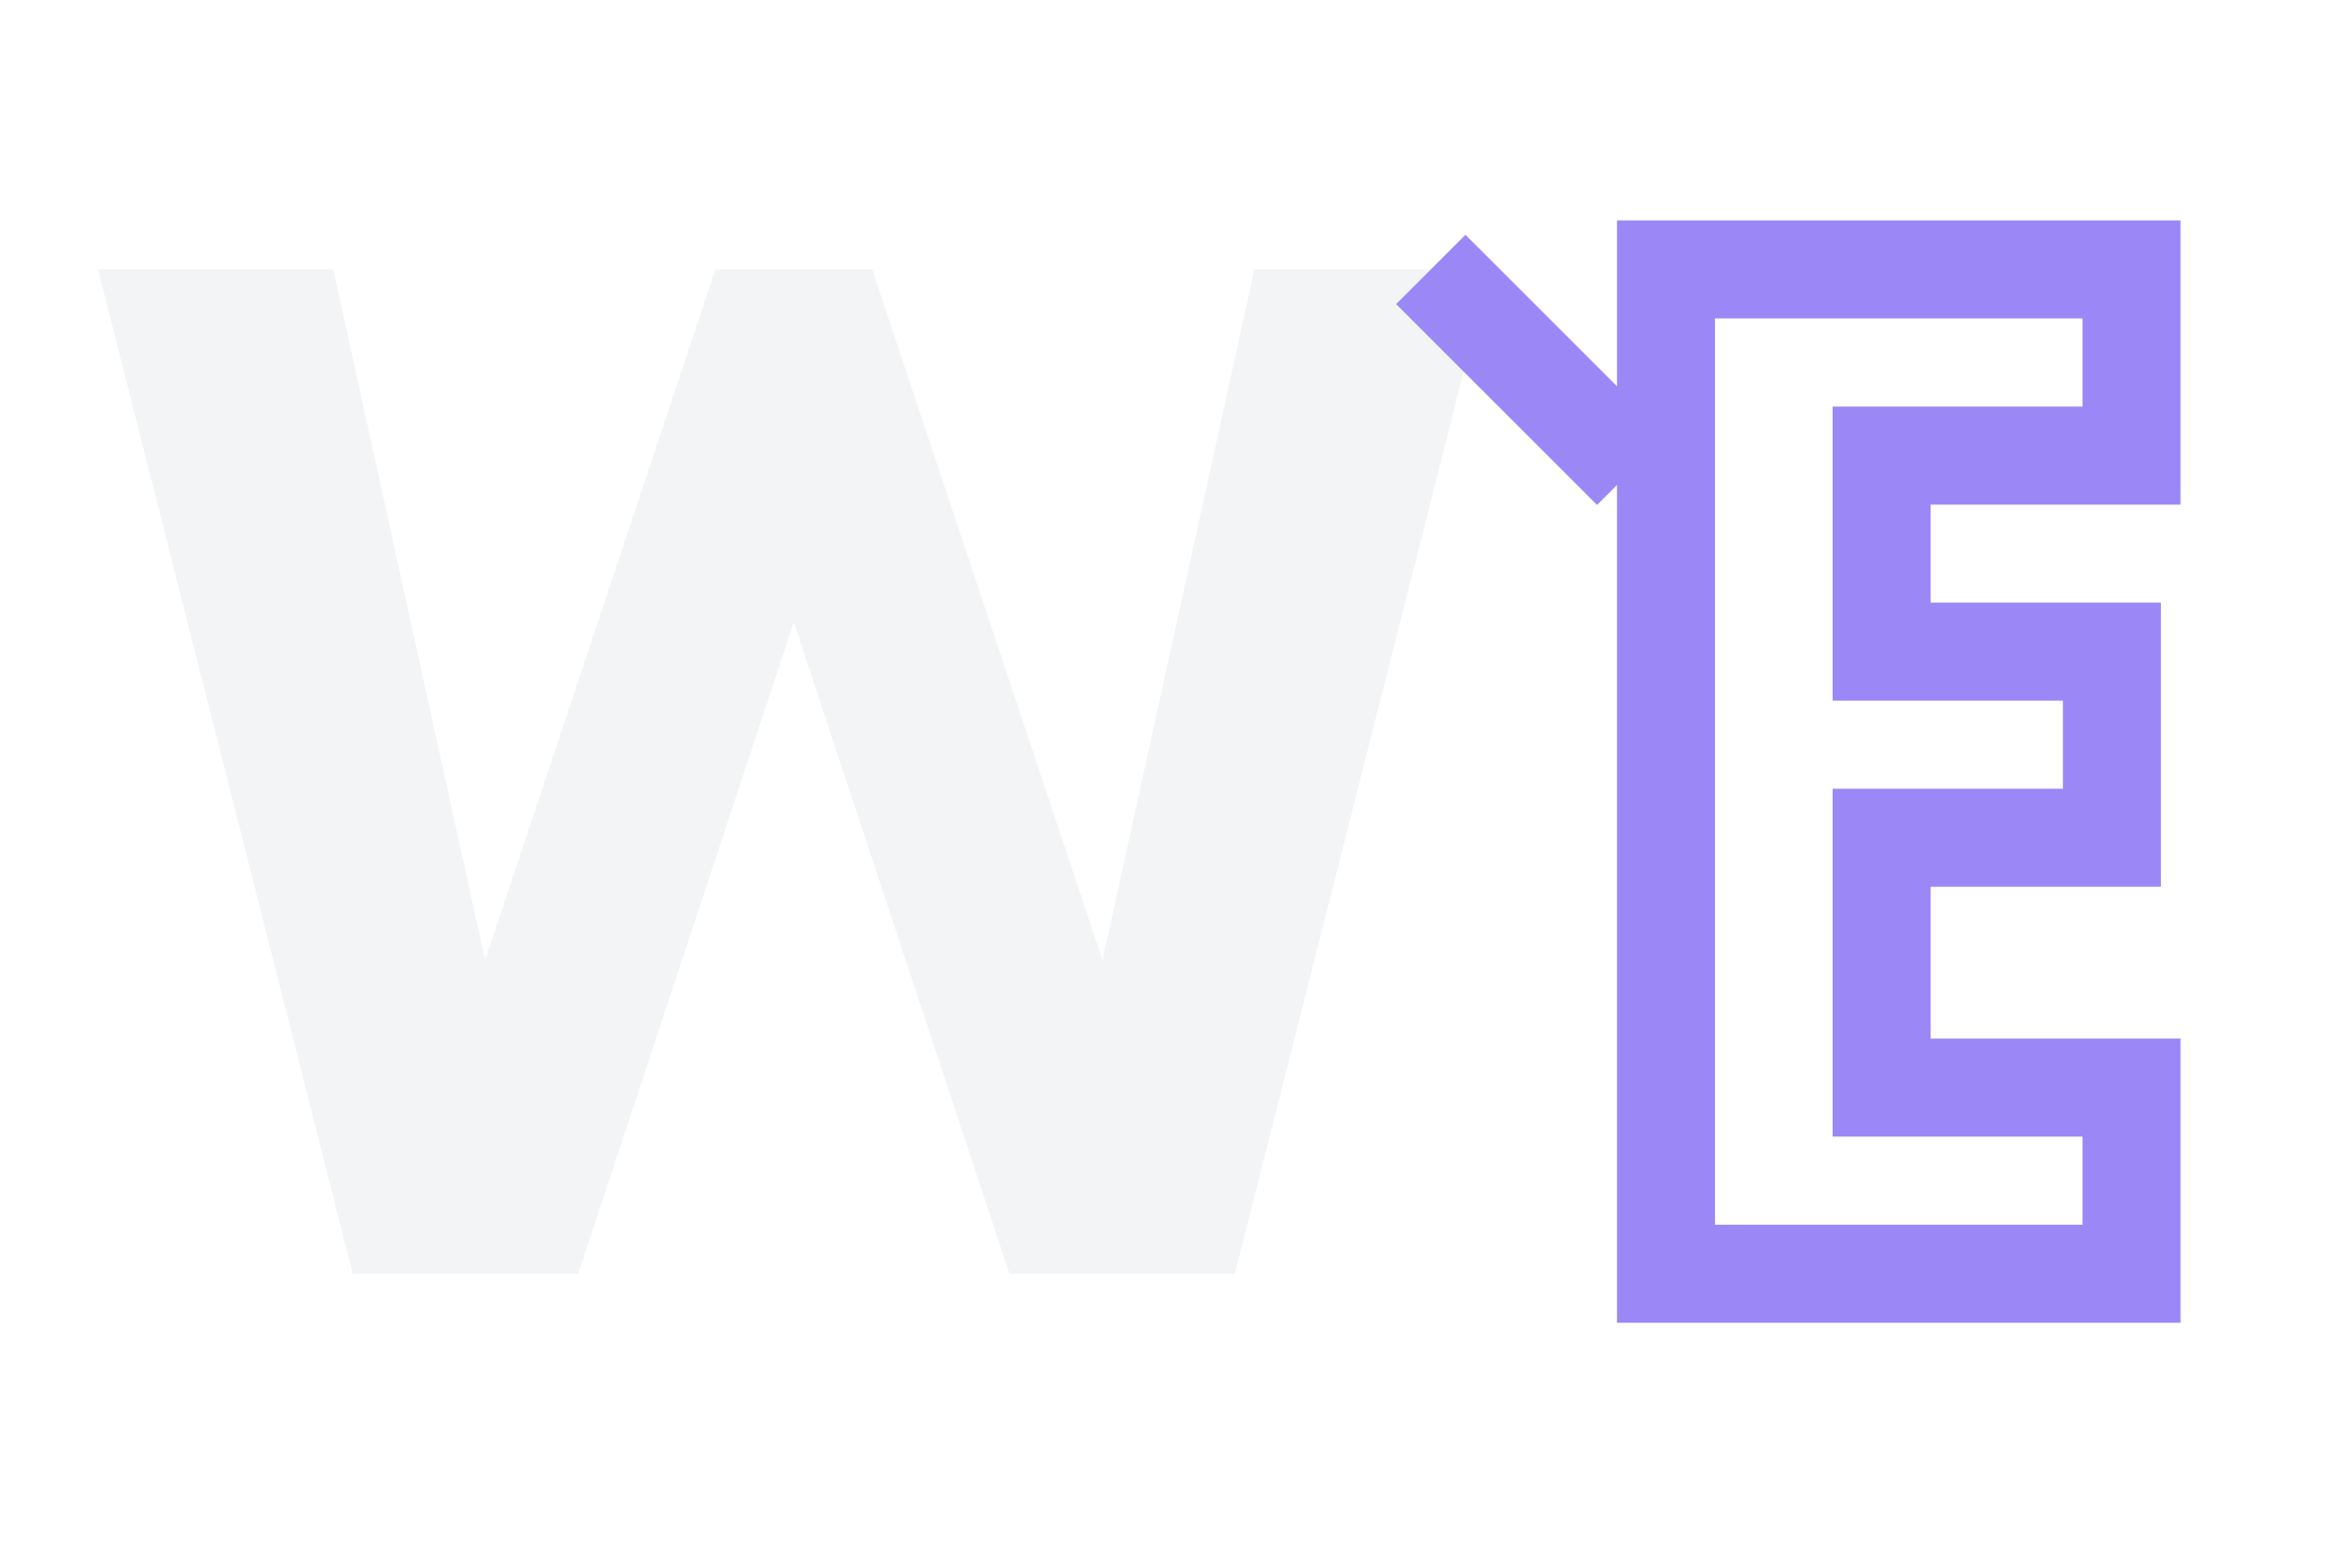
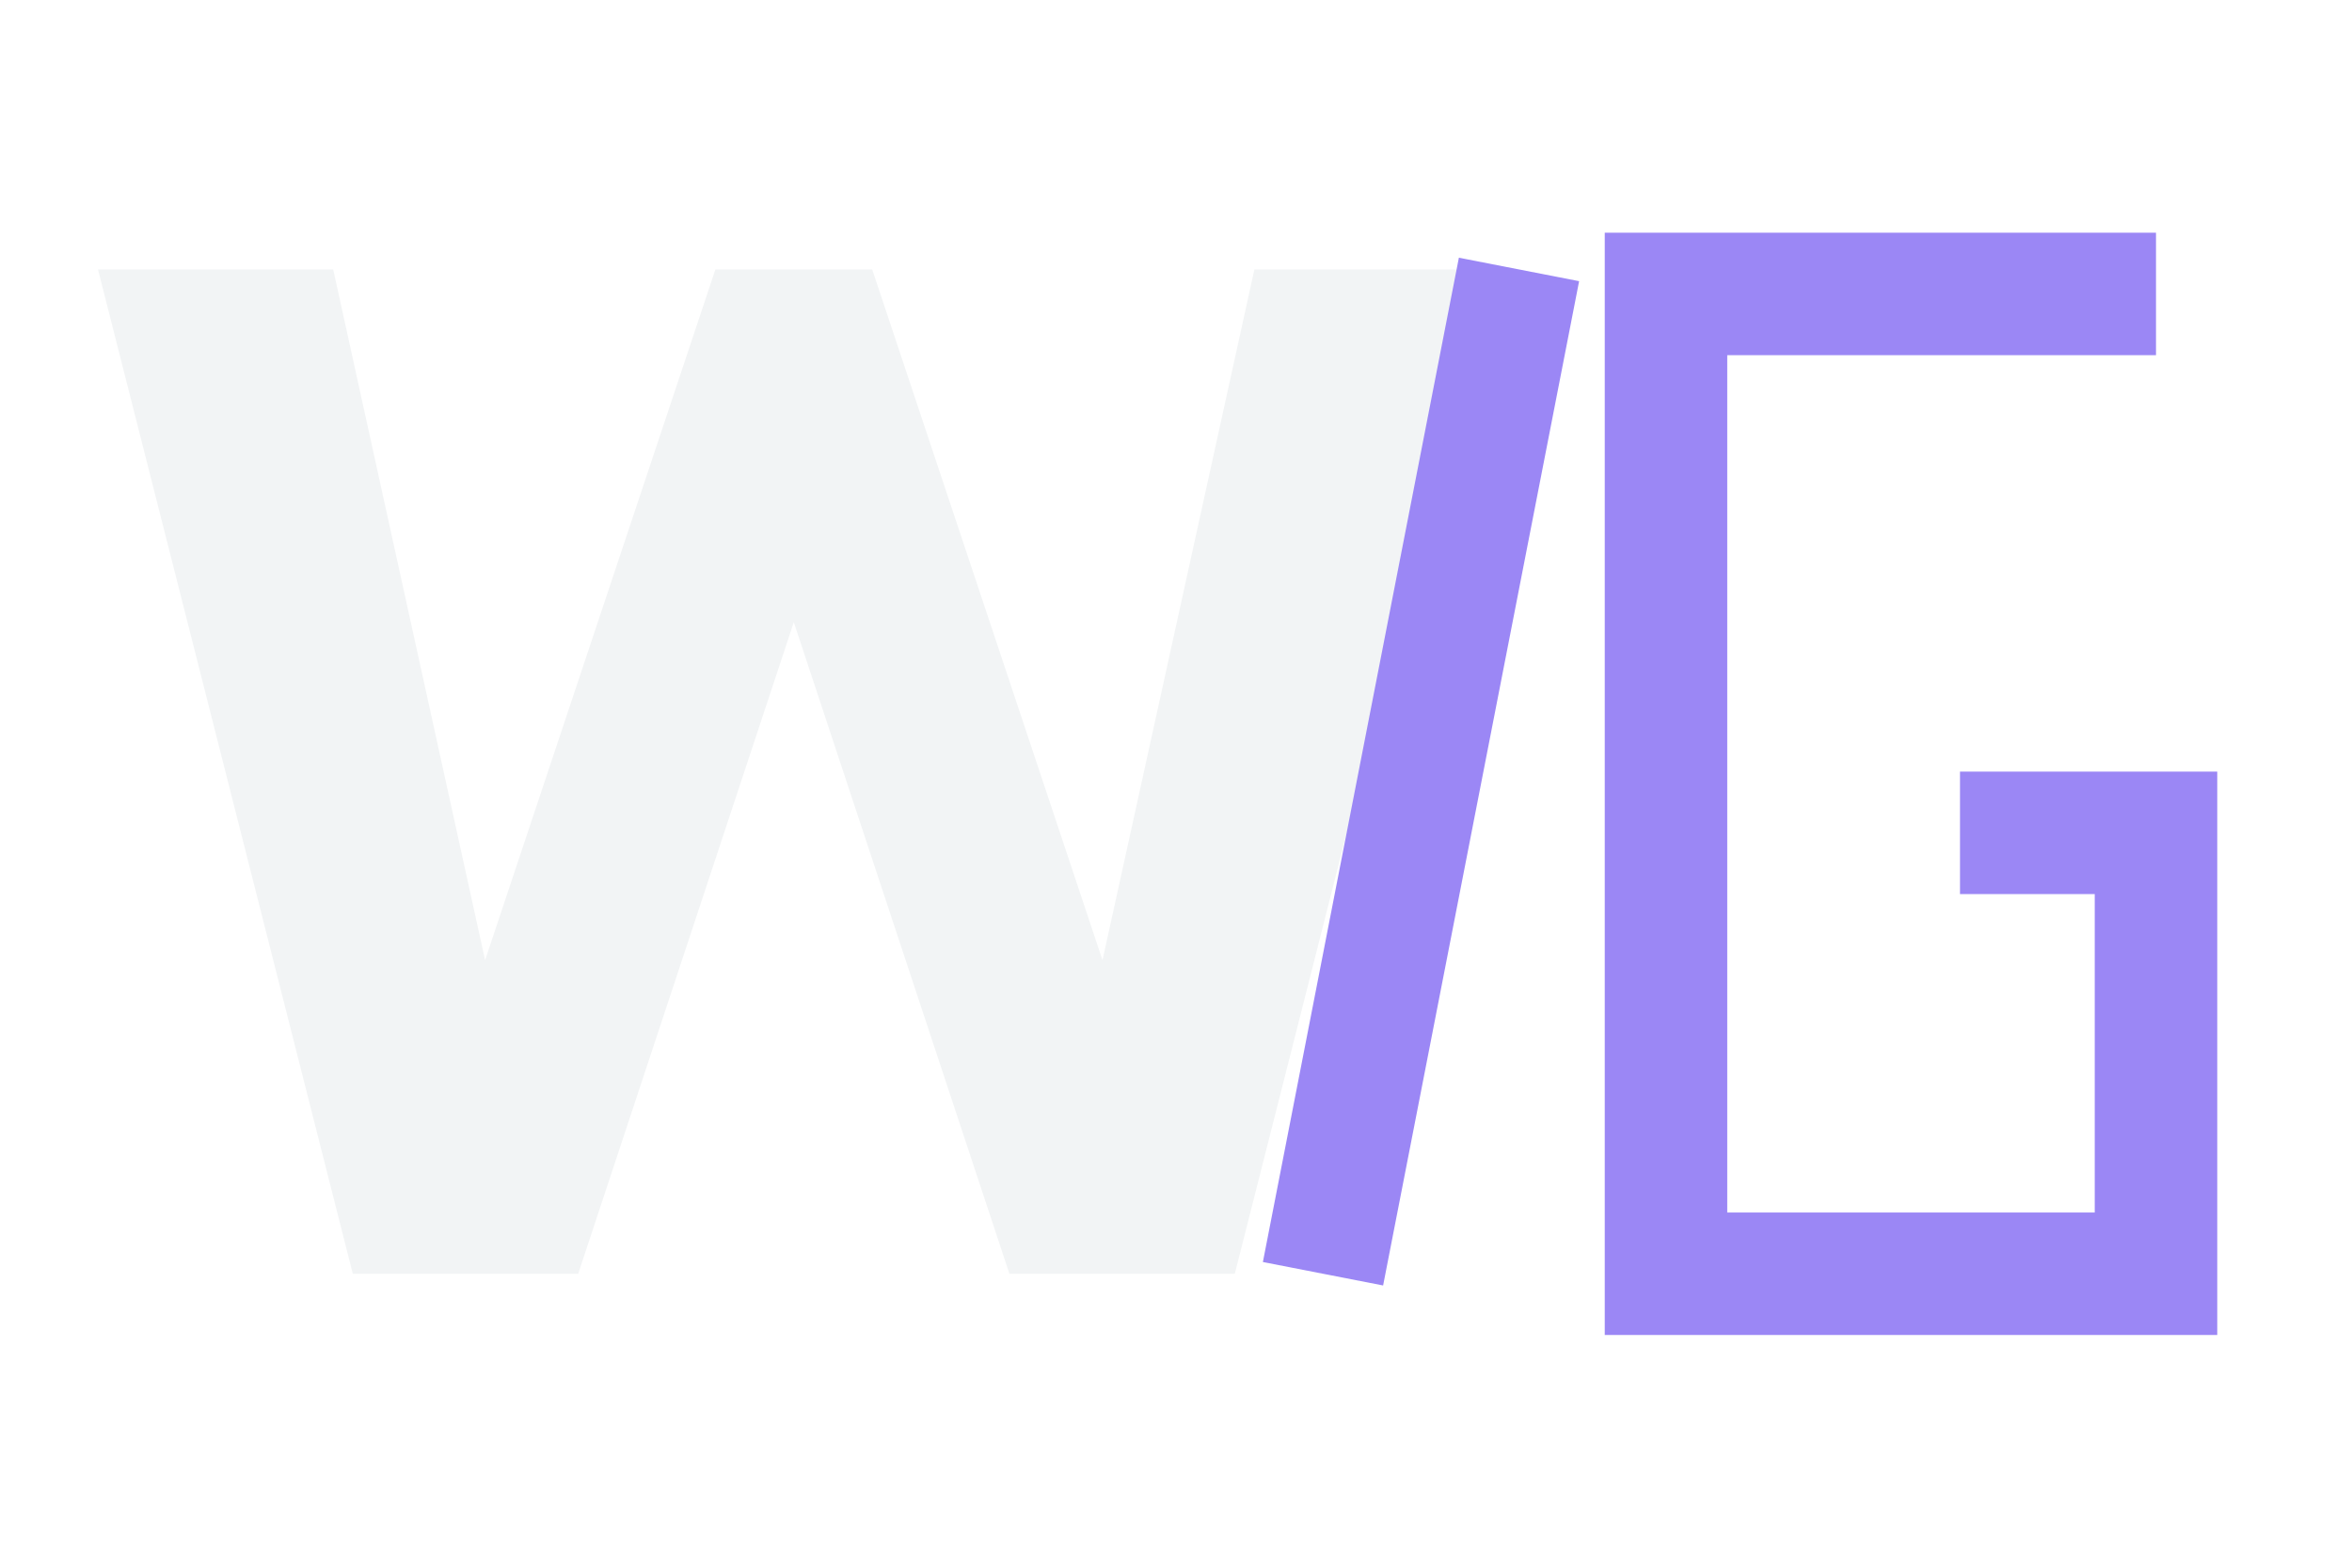
<svg xmlns="http://www.w3.org/2000/svg" viewBox="0 0 48 32">
  <path d="M2 5.5 7.2 26h4.6l4.4-13.3L20.6 26h4.6l5.2-20.5h-4.8l-3.1 14.1-4.7-14.1h-3.2l-4.7 14.1-3.1-14.1H2Z" fill="#F2F4F5" />
-   <path d="M29.2 5.5 33.3 9.6M34 5.5h9.5v3.8h-5.1v4h4.7v3.8h-4.7v5.1h5.1V26H34V5.5Z" fill="none" stroke="#9B87F5" stroke-width="2" />
+   <path d="M31 5.5 27 26M44 6H34v20h10v-9h-4" fill="none" stroke="#9B87F5" stroke-width="2.5" />
</svg>
